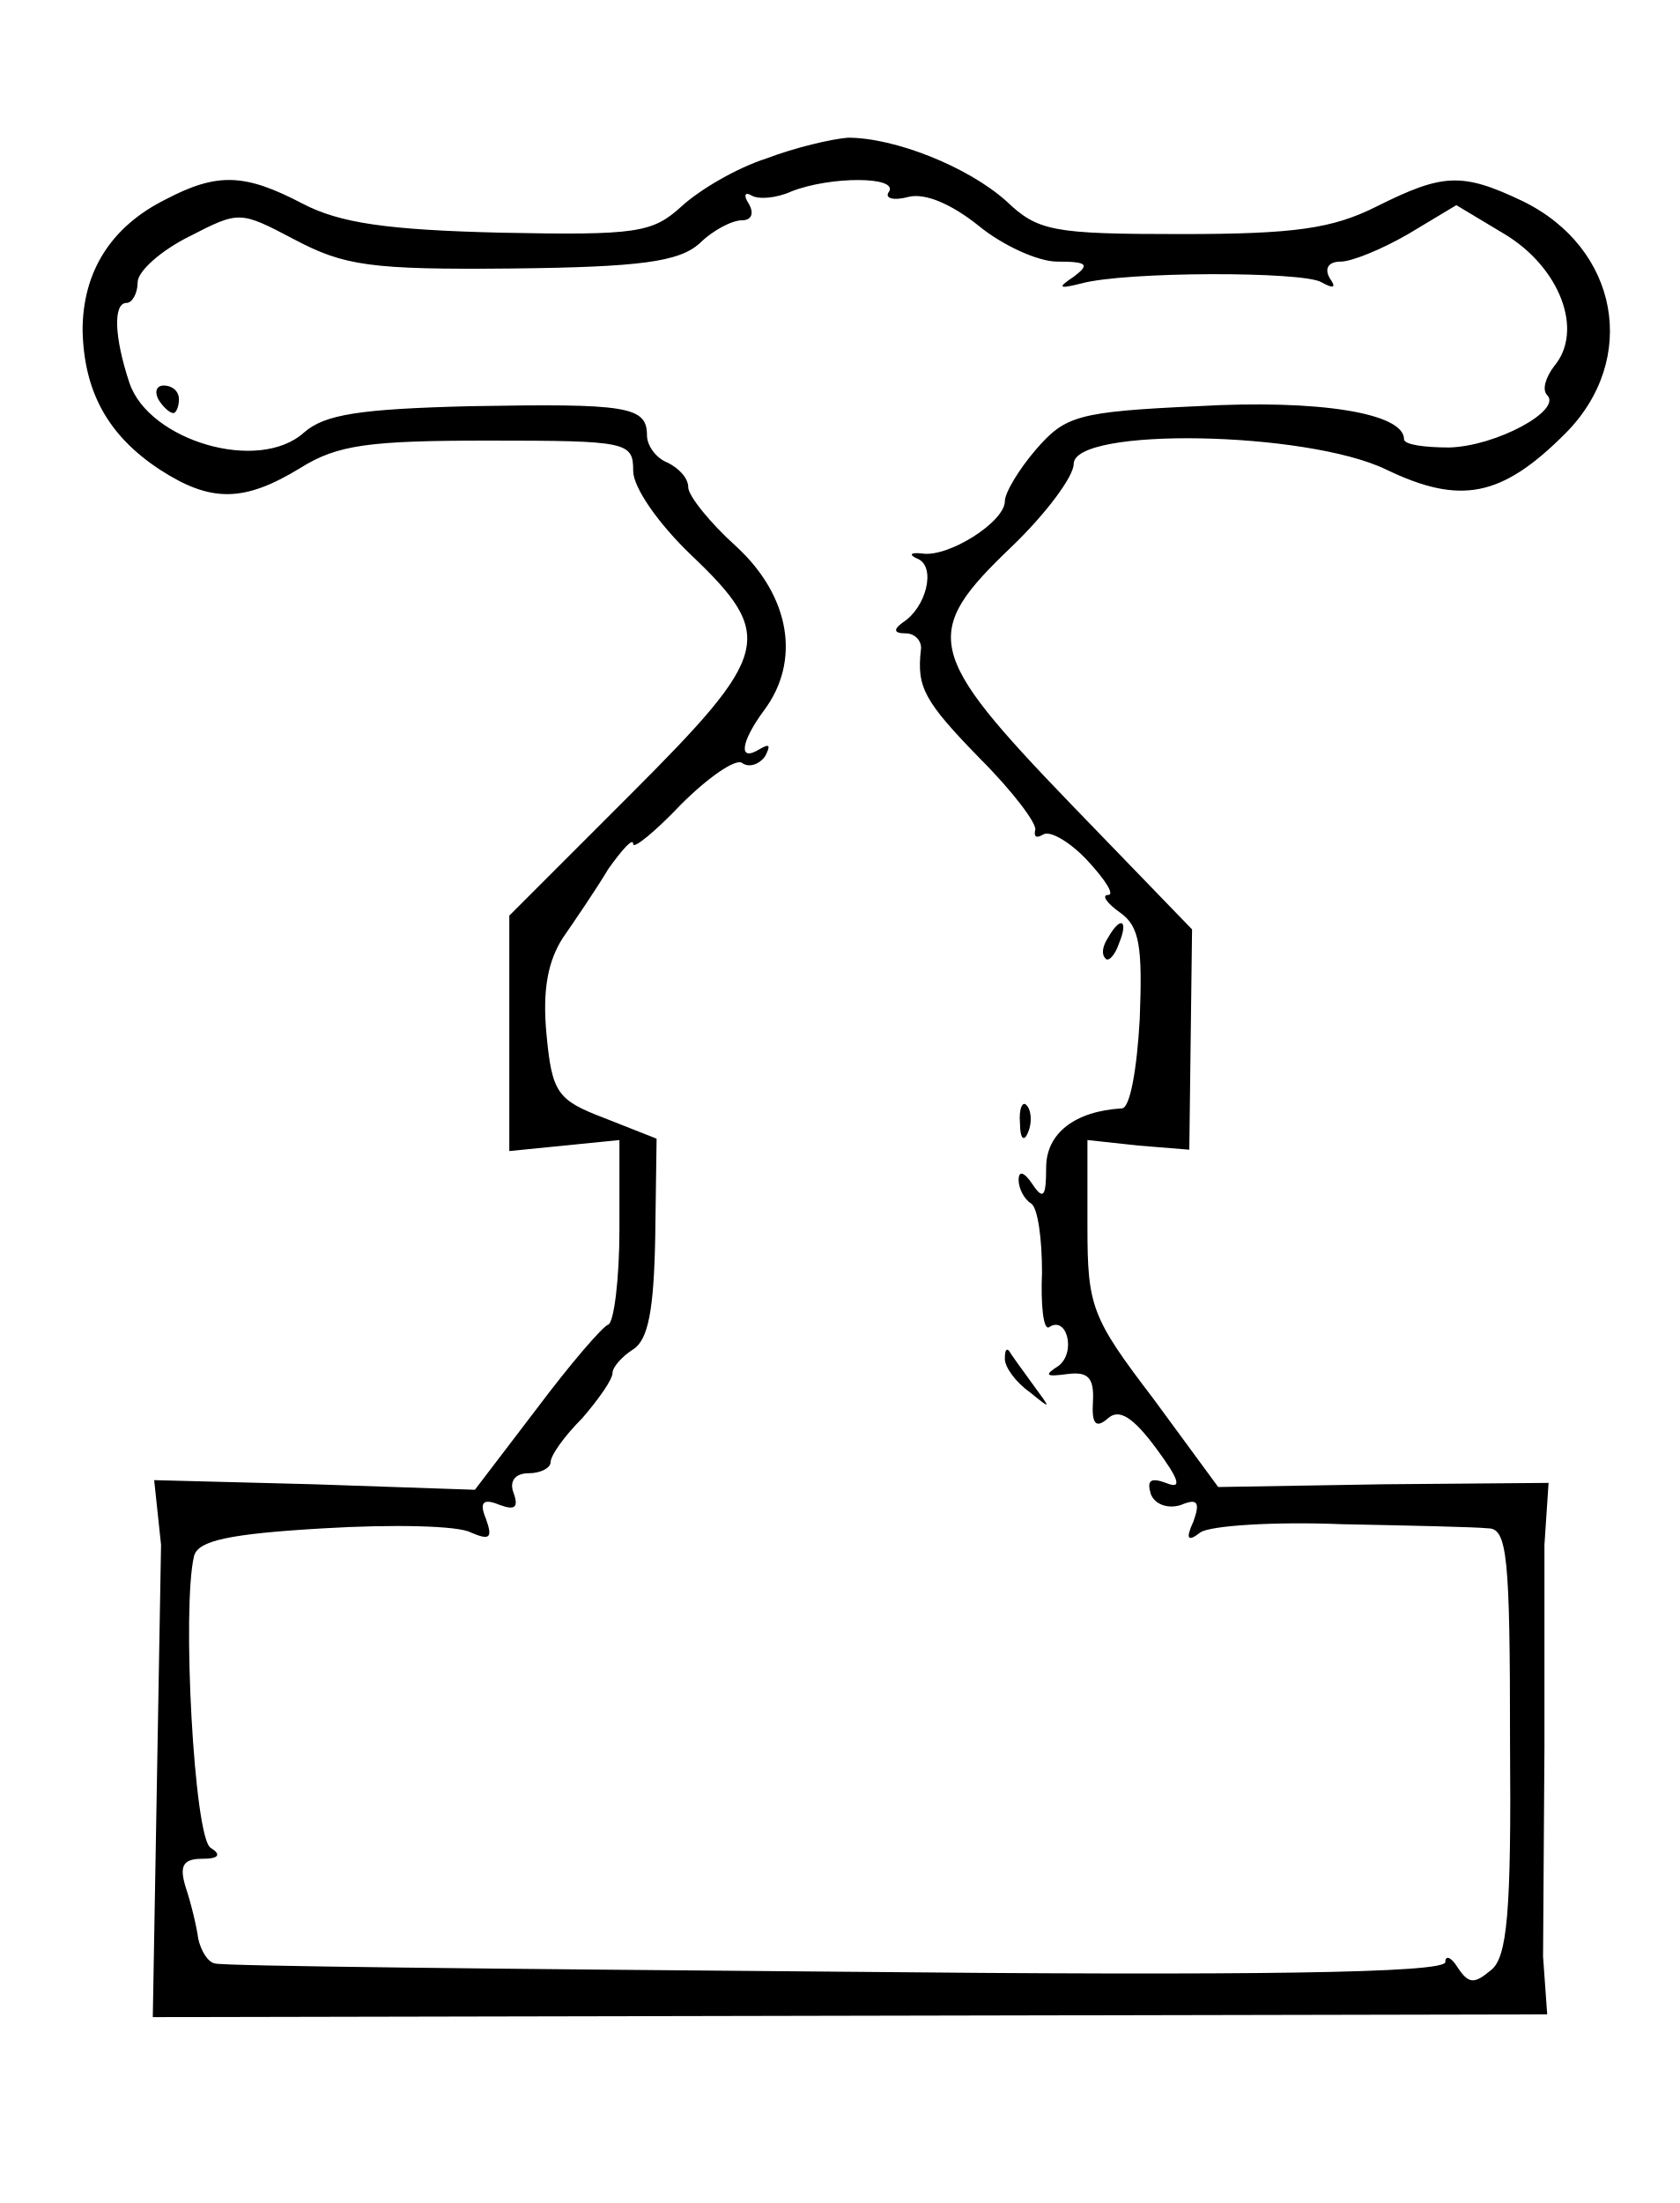
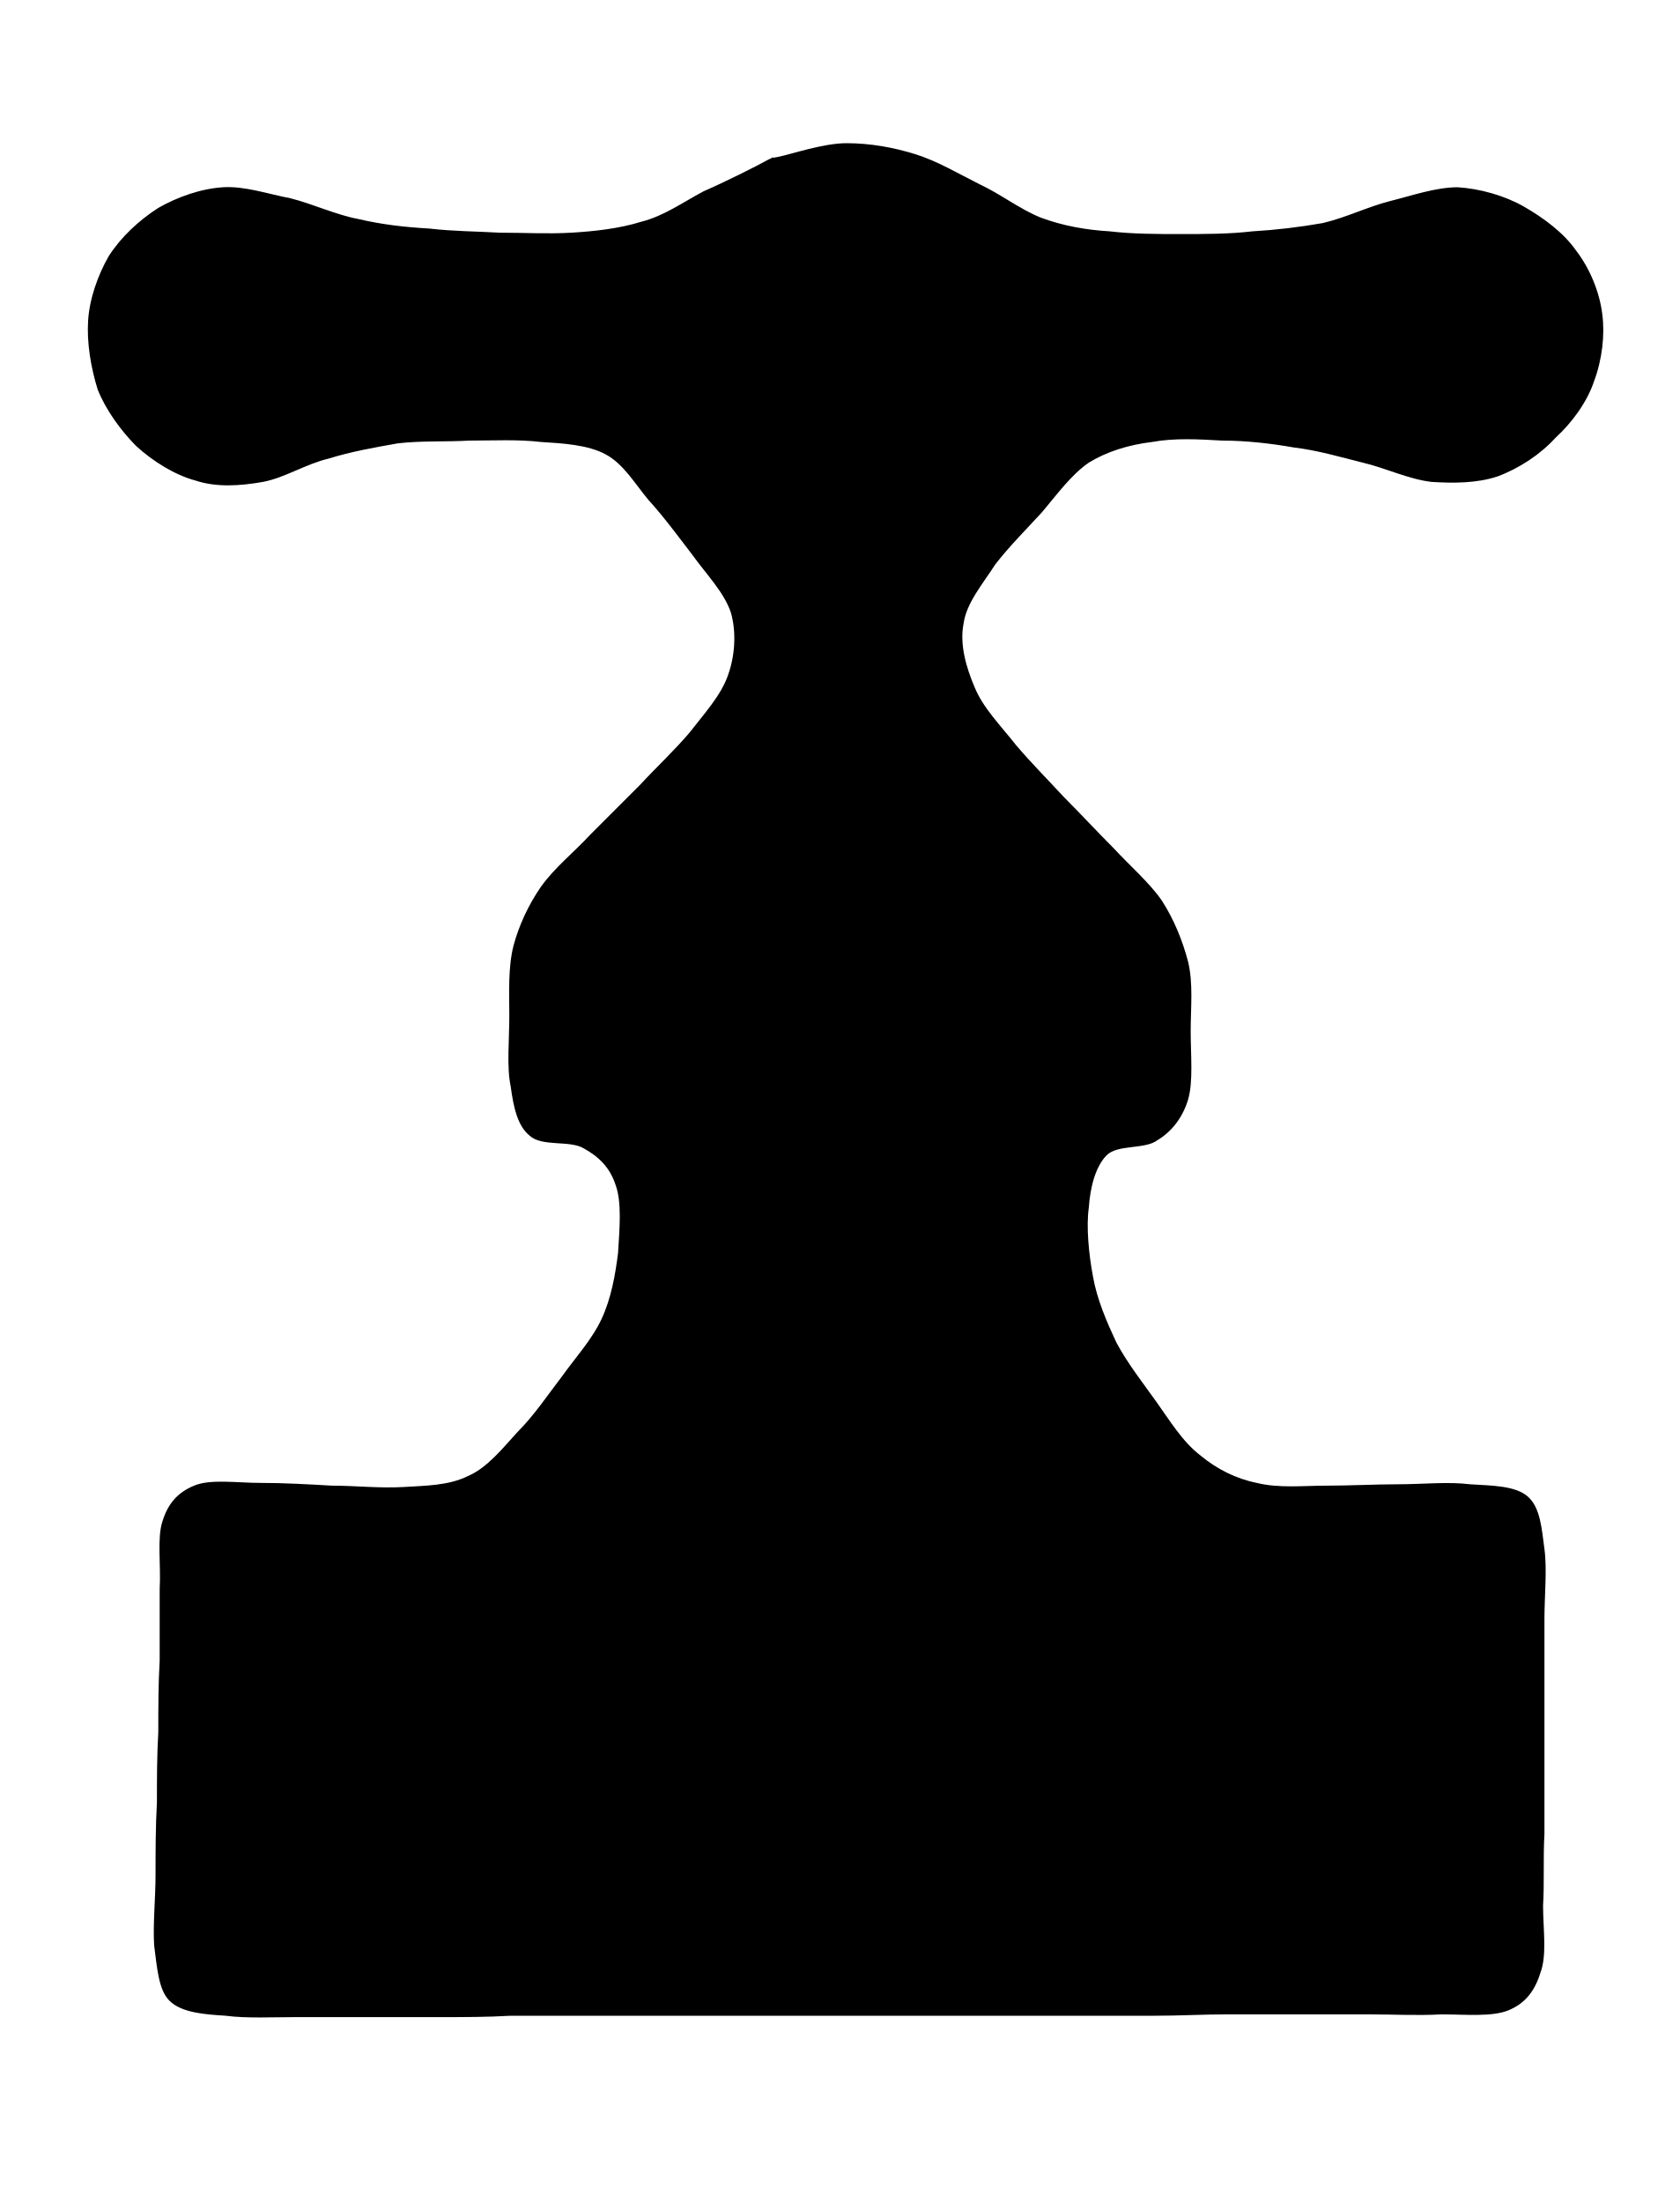
- <svg xmlns="http://www.w3.org/2000/svg" version="1.0" width="122pt" height="160pt" viewBox="0 0 122 160" preserveAspectRatio="xMidYMid meet" id="svg7">
-   <defs id="defs7" />
-   <g transform="translate(0,160) scale(0.1,-0.1)" fill="#000000" stroke="none" id="g7">
-     <path d="m 557,1485 c -22,-7 -49,-23 -62,-35 -21,-19 -32,-21 -131,-19 -83,2 -117,7 -144,21 -42,22 -62,23 -100,3 -40,-20 -60,-53 -60,-95 1,-44 18,-76 56,-101 37,-24 61,-24 102,1 27,17 50,20 137,20 101,0 105,-1 105,-22 0,-12 18,-38 42,-61 62,-59 58,-72 -44,-174 l -88,-88 v -85 -86 l 40,4 40,4 v -65 c 0,-36 -4,-67 -8,-69 -4,-1 -28,-29 -52,-61 l -45,-59 -117,4 -116,3 5,-47 -6,-343 507,1 506,1 -3,42 1,152 v 147 l 3,45 -120,-1 -120,-2 -47,64 c -45,59 -48,67 -48,125 v 63 l 37,-4 37,-3 1,80 1,80 -88,91 c -106,110 -109,124 -43,187 25,24 45,51 45,60 0,27 169,24 227,-4 54,-26 84,-20 130,26 54,54 39,135 -31,169 -44,21 -58,20 -106,-4 -32,-16 -59,-20 -142,-20 -93,0 -104,2 -127,24 -28,25 -81,46 -115,46 -12,-1 -38,-7 -59,-15 z m 89,-24 c -4,-5 3,-7 14,-4 12,3 31,-5 51,-21 17,-14 43,-26 57,-26 22,0 24,-2 12,-11 -12,-8 -11,-9 5,-5 32,9 162,9 175,1 9,-5 11,-4 6,3 -4,7 -1,12 8,12 8,0 30,9 49,20 l 35,21 35,-21 c 40,-24 58,-70 36,-96 -6,-8 -9,-17 -5,-21 11,-11 -37,-37 -71,-38 -18,0 -33,2 -33,6 0,19 -62,29 -150,24 -87,-4 -96,-7 -117,-31 -13,-15 -23,-32 -23,-38 0,-15 -41,-41 -60,-38 -9,1 -10,-1 -3,-4 13,-6 6,-35 -11,-46 -7,-5 -7,-8 2,-8 7,0 12,-6 11,-12 -3,-27 2,-37 43,-79 24,-24 42,-48 40,-52 -1,-5 1,-6 6,-3 5,3 20,-6 32,-19 13,-14 20,-25 15,-25 -5,0 -1,-6 9,-13 14,-10 16,-25 14,-77 -2,-36 -7,-65 -13,-65 -34,-2 -55,-18 -55,-43 0,-21 -2,-24 -10,-12 -6,9 -10,10 -10,3 0,-6 4,-14 9,-17 5,-3 8,-26 8,-50 -1,-24 1,-42 5,-40 13,9 20,-18 7,-28 -11,-7 -9,-8 6,-6 15,2 20,-2 19,-20 -1,-16 2,-20 11,-12 8,7 18,1 35,-22 17,-23 19,-30 7,-25 -11,4 -14,2 -11,-8 3,-8 13,-11 22,-8 12,5 14,2 9,-12 -6,-13 -4,-15 5,-8 7,5 54,8 103,6 50,-1 97,-2 106,-3 14,0 16,-20 16,-155 1,-124 -2,-157 -14,-166 -12,-10 -16,-10 -24,2 -5,8 -9,9 -9,4 0,-8 -139,-10 -442,-7 -244,2 -447,4 -452,6 -5,1 -10,9 -12,18 -1,8 -5,25 -9,37 -5,16 -2,21 12,21 12,0 14,3 6,8 -12,7 -21,175 -12,212 3,11 25,16 94,20 50,3 98,2 107,-3 14,-6 16,-4 11,10 -5,12 -2,15 10,10 11,-4 14,-2 10,9 -3,8 1,14 11,14 9,0 16,4 16,8 0,5 10,19 23,32 12,14 22,28 22,33 0,4 7,12 15,17 11,7 15,29 16,81 l 1,72 -38,15 c -34,13 -38,18 -42,61 -3,32 1,53 12,70 9,13 24,35 33,50 10,14 18,23 18,18 0,-4 16,9 35,29 19,19 39,33 44,30 5,-4 13,-1 17,5 4,8 3,9 -4,5 -16,-10 -14,5 3,28 27,36 19,83 -20,119 -19,17 -35,37 -35,43 0,7 -7,14 -15,18 -8,3 -15,12 -15,20 0,21 -15,23 -128,21 -81,-2 -106,-6 -121,-19 -33,-30 -113,-6 -127,36 -11,33 -12,58 -2,58 4,0 8,7 8,15 0,8 17,23 37,33 37,19 37,19 77,-2 36,-19 55,-22 158,-21 94,1 121,5 136,18 10,10 24,17 31,17 7,0 9,5 5,12 -4,6 -3,9 2,6 5,-3 18,-2 29,3 28,11 77,11 71,0 z" id="path1" />
-     <path d="M115 1310 c3 -5 8 -10 11 -10 2 0 4 5 4 10 0 6 -5 10 -11 10 -5 0 -7 -4 -4 -10z" id="path2" />
-     <path d="M805 919 c-4 -6 -5 -12 -2 -15 2 -3 7 2 10 11 7 17 1 20 -8 4z" id="path3" />
-     <path d="M741 784 c0 -11 3 -14 6 -6 3 7 2 16 -1 19 -3 4 -6 -2 -5 -13z" id="path4" />
-     <path d="M730 613 c0 -6 8 -17 18 -24 16 -13 16 -13 2 6 -8 11 -16 22 -17 24 -2 2 -3 0 -3 -6z" id="path5" />
+ <svg xmlns="http://www.w3.org/2000/svg" width="122" height="160" viewBox="0 0 122 160">
+   <g transform="translate(0,160) scale(0.1,-0.1)" fill="#000000" stroke="none">
+     <path d="M 558,1484 C 549,1479 527,1468 511,1461 496,1453 482,1443 466,1439 450,1434 432,1432 415,1431 398,1430 381,1431 363,1431 346,1432 329,1432 312,1434 294,1435 277,1437 260,1441 244,1444 227,1452 211,1456 195,1459 178,1465 162,1464 146,1463 129,1457 115,1449 101,1440 88,1428 79,1414 71,1400 65,1383 64,1367 63,1351 66,1333 71,1317 77,1302 88,1287 99,1276 111,1265 127,1255 142,1251 157,1246 174,1247 191,1250 207,1253 222,1263 239,1267 255,1272 272,1275 289,1278 306,1280 323,1279 341,1280 358,1280 376,1281 393,1279 409,1278 427,1277 440,1270 453,1263 461,1249 471,1237 482,1225 493,1210 503,1197 513,1183 526,1170 531,1155 535,1141 534,1124 529,1110 524,1095 511,1081 501,1068 490,1055 477,1043 465,1030 453,1018 441,1006 429,994 417,981 403,970 393,956 384,943 377,928 373,913 369,897 370,879 370,862 370,845 368,825 371,811 373,796 376,782 385,775 394,767 414,772 424,766 435,760 443,752 447,740 452,727 450,707 449,690 447,674 444,657 437,642 430,627 418,614 408,600 398,587 388,572 376,560 365,548 354,534 340,528 326,521 309,521 293,520 276,519 258,521 241,521 224,522 206,523 189,523 172,523 153,526 141,521 129,516 122,508 118,495 114,483 117,463 116,446 116,430 116,412 116,394 115,377 115,360 115,342 114,325 114,308 114,291 113,273 113,256 113,239 113,221 111,202 112,187 114,172 115,155 123,147 132,138 149,137 164,136 179,134 198,135 215,135 233,135 250,135 267,135 285,135 302,135 319,135 337,135 354,135 371,136 389,136 406,136 423,136 441,136 458,136 475,136 493,136 510,136 527,136 545,136 562,136 579,136 597,136 614,136 631,136 649,136 666,136 683,136 701,136 718,136 735,136 753,136 770,136 787,136 805,136 822,136 839,136 857,136 874,137 891,137 909,137 926,137 943,137 961,137 978,137 995,137 1012,137 1030,136 1047,137 1064,137 1084,135 1096,140 1108,145 1115,154 1119,167 1124,180 1121,199 1121,216 1122,233 1121,251 1122,268 1122,285 1122,303 1122,320 1122,337 1122,355 1122,372 1122,389 1122,407 1122,424 1122,441 1124,460 1122,475 1120,490 1119,505 1110,513 1101,521 1084,521 1068,522 1052,524 1033,522 1016,522 999,522 981,521 964,521 947,521 929,519 913,523 898,526 884,533 872,543 859,553 850,568 840,582 830,596 819,610 811,625 804,640 797,656 794,673 791,689 789,709 791,723 792,738 796,753 804,761 812,769 832,765 841,772 851,778 859,788 863,801 867,814 865,834 865,851 865,868 867,886 863,902 859,917 853,932 844,946 835,959 821,971 809,984 797,996 785,1009 773,1021 761,1034 749,1046 738,1059 727,1073 714,1086 708,1101 702,1115 697,1132 700,1147 702,1162 714,1176 723,1190 733,1203 746,1216 757,1228 768,1241 778,1255 791,1264 804,1272 820,1277 837,1279 853,1282 871,1281 888,1280 905,1280 923,1278 940,1275 957,1273 974,1268 990,1264 1007,1260 1023,1252 1040,1250 1056,1249 1073,1249 1088,1254 1104,1260 1119,1270 1130,1282 1142,1293 1153,1308 1158,1323 1164,1339 1166,1357 1164,1372 1162,1388 1155,1405 1145,1418 1136,1431 1121,1442 1107,1450 1093,1458 1075,1463 1059,1464 1043,1464 1026,1458 1010,1454 994,1450 978,1442 961,1438 944,1435 927,1433 910,1432 893,1430 875,1430 858,1430 841,1430 823,1430 806,1432 789,1433 772,1436 756,1442 741,1448 727,1459 712,1466 696,1474 681,1483 665,1488 649,1493 632,1496 615,1496 598,1496 575,1488 565,1486 555,1484 567,1488 558,1484 Z" />
  </g>
</svg>
